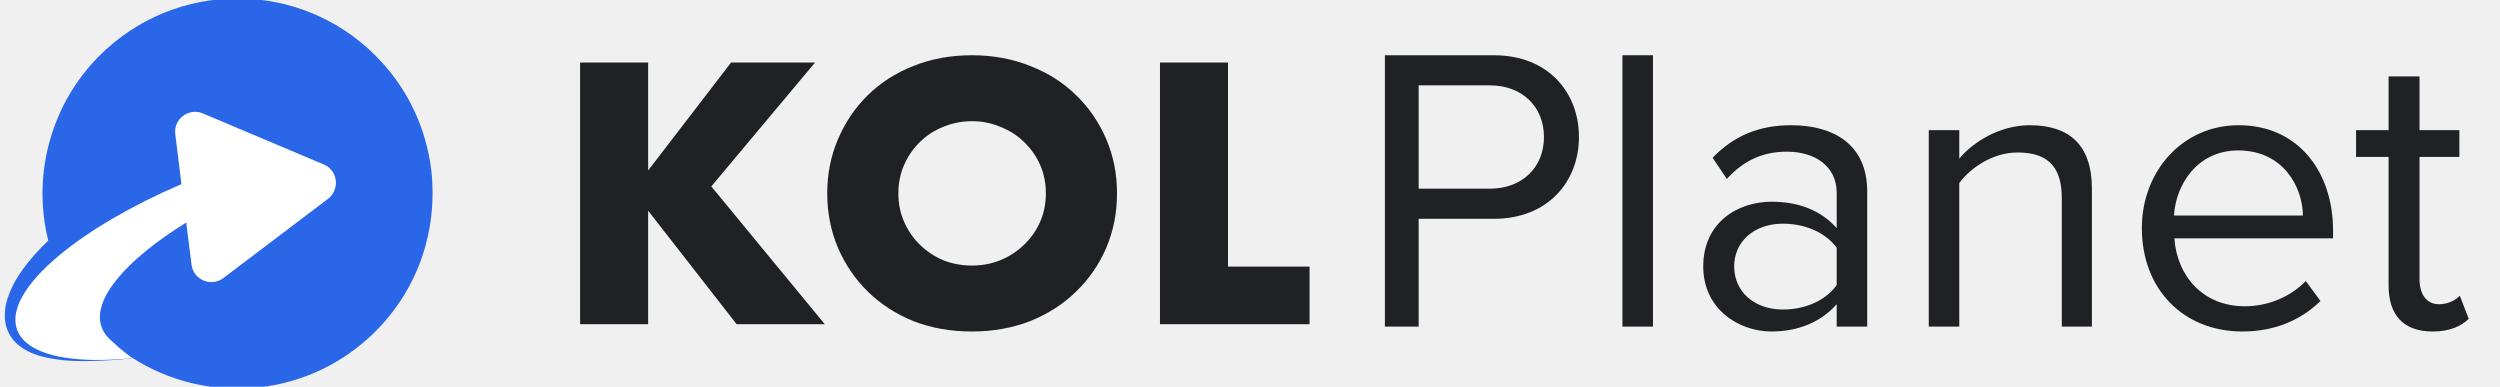
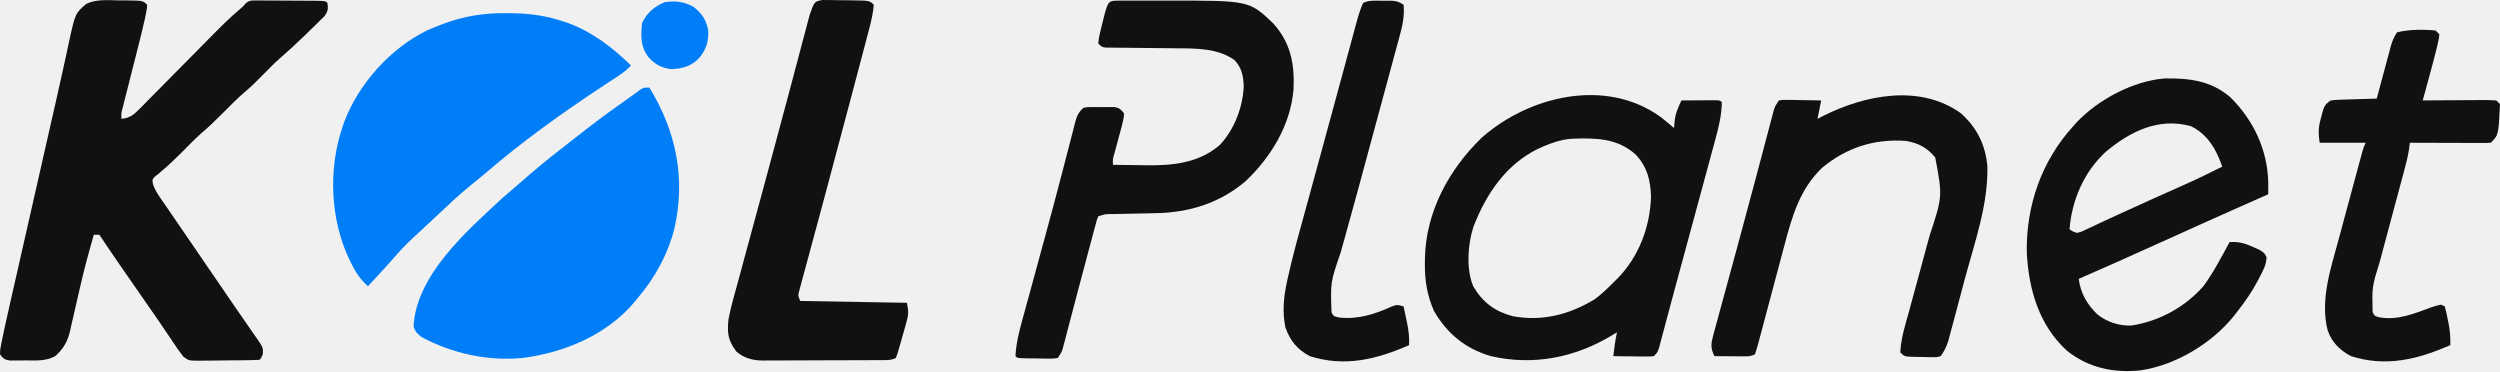
- <svg xmlns="http://www.w3.org/2000/svg" width="181" height="28" viewBox="0 0 181 28" fill="none">
-   <g clip-path="url(#clip0_32544_20207)">
-     <path d="M31.107 11.54C31.216 12.138 31.282 12.741 31.306 13.344H31.301C31.339 14.122 31.311 14.91 31.216 15.684C31.187 15.935 31.154 16.182 31.111 16.424C31.031 16.894 30.926 17.355 30.798 17.815C30.79 17.845 30.782 17.874 30.774 17.902C30.755 17.971 30.736 18.039 30.713 18.11C30.561 18.617 30.38 19.121 30.167 19.61C29.683 20.735 29.047 21.803 28.259 22.79C27.865 23.288 27.428 23.768 26.958 24.219C26.913 24.26 26.868 24.3 26.824 24.341C26.777 24.385 26.73 24.428 26.683 24.47C21.838 28.865 14.776 29.267 9.532 25.875L9.513 25.937C9.513 25.937 9.524 25.937 9.534 25.935L9.513 25.942C8.426 26.075 7.334 26.127 6.228 26.141C5.122 26.156 4.011 26.075 2.886 25.771C2.331 25.6 1.761 25.358 1.263 24.921C0.755 24.494 0.394 23.792 0.356 23.08C0.299 22.363 0.485 21.703 0.727 21.119C0.973 20.535 1.287 19.999 1.638 19.515C2.198 18.747 2.821 18.052 3.493 17.425C3.28 16.569 3.149 15.698 3.1 14.825C3.038 13.719 3.105 12.608 3.299 11.516C3.446 10.695 3.67 9.883 3.959 9.095C4.078 8.782 4.206 8.464 4.348 8.155L4.434 7.97C4.457 7.909 4.486 7.852 4.514 7.795L4.6 7.624C4.875 7.078 5.193 6.541 5.545 6.029C6.152 5.141 6.874 4.306 7.709 3.551C13.486 -1.69 22.42 -1.253 27.66 4.524C29.346 6.375 30.442 8.554 30.96 10.832C31.017 11.065 31.064 11.298 31.107 11.54Z" fill="#2A66E8" />
-     <path d="M9.542 25.933L9.534 25.935C9.537 25.934 9.539 25.934 9.542 25.933Z" fill="#2A66E8" />
-     <path d="M24.13 13.954C24.197 13.835 24.249 13.707 24.277 13.574L24.287 13.564C24.434 12.919 24.13 12.197 23.442 11.908L14.684 8.21C13.658 7.783 12.552 8.618 12.69 9.72L13.003 12.24L13.079 12.867L13.122 13.227L13.135 13.331C9.492 14.895 6.423 16.709 4.293 18.483C1.906 20.467 0.709 22.403 1.236 23.865C1.402 24.321 1.725 24.706 2.186 25.019C3.576 25.968 6.225 26.263 9.567 25.93H9.577C9.505 25.878 9.434 25.826 9.363 25.769H9.368C9.22 25.659 9.076 25.547 8.934 25.432C8.81 25.332 8.689 25.229 8.569 25.125C8.427 25.002 8.289 24.876 8.153 24.748C8.105 24.706 8.062 24.658 8.015 24.616C7.915 24.525 7.82 24.435 7.735 24.335C7.569 24.131 7.441 23.918 7.355 23.68C6.636 21.684 9.128 18.805 13.484 16.111L13.753 18.264L13.867 19.161C14.005 20.262 15.287 20.803 16.169 20.134L17.162 19.379L21.619 16.009L22.336 15.463L22.55 15.302L23.746 14.395C23.83 14.333 23.904 14.263 23.969 14.188C24.032 14.114 24.086 14.036 24.13 13.954Z" fill="white" />
-     <path d="M88.907 4.527V19.301H94.812V23.472H83.982V4.527H88.907Z" fill="#1F2125" />
-     <path d="M65.042 14C65.042 14.754 65.185 15.449 65.47 16.085C65.754 16.722 66.14 17.275 66.625 17.744C67.111 18.213 67.672 18.581 68.309 18.849C68.962 19.101 69.649 19.226 70.369 19.226C71.089 19.226 71.768 19.101 72.404 18.849C73.058 18.581 73.627 18.213 74.113 17.744C74.615 17.275 75.009 16.722 75.294 16.085C75.578 15.449 75.721 14.754 75.721 14C75.721 13.246 75.578 12.551 75.294 11.915C75.009 11.278 74.615 10.725 74.113 10.256C73.627 9.787 73.058 9.427 72.404 9.176C71.768 8.908 71.089 8.774 70.369 8.774C69.649 8.774 68.962 8.908 68.309 9.176C67.672 9.427 67.111 9.787 66.625 10.256C66.14 10.725 65.754 11.278 65.47 11.915C65.185 12.551 65.042 13.246 65.042 14ZM59.892 14C59.892 12.593 60.151 11.286 60.671 10.08C61.19 8.858 61.91 7.794 62.831 6.889C63.753 5.985 64.85 5.281 66.123 4.779C67.413 4.26 68.828 4 70.369 4C71.893 4 73.3 4.26 74.59 4.779C75.88 5.281 76.985 5.985 77.907 6.889C78.845 7.794 79.573 8.858 80.093 10.08C80.612 11.286 80.872 12.593 80.872 14C80.872 15.407 80.612 16.722 80.093 17.945C79.573 19.151 78.845 20.206 77.907 21.111C76.985 22.015 75.88 22.727 74.59 23.246C73.3 23.749 71.893 24 70.369 24C68.828 24 67.413 23.749 66.123 23.246C64.85 22.727 63.753 22.015 62.831 21.111C61.91 20.206 61.19 19.151 60.671 17.945C60.151 16.722 59.892 15.407 59.892 14Z" fill="#1F2125" />
-     <path d="M46.925 12.342L52.93 4.527H59.01L51.498 13.497L59.714 23.472H53.332L46.925 15.256V23.472H42V4.527H46.925V12.342Z" fill="#1F2125" />
-     <path d="M176.115 24C173.994 24 172.934 22.792 172.934 20.672V11.364H170.578V9.42H172.934V5.532H175.173V9.42H178.059V11.364H175.173V20.2C175.173 21.261 175.644 22.026 176.587 22.026C177.235 22.026 177.794 21.732 178.089 21.408L178.737 23.087C178.177 23.617 177.382 24 176.115 24Z" fill="#1F2125" />
-     <path d="M162.345 24C158.104 24 155.07 20.966 155.07 16.518C155.07 12.395 158.015 9.066 162.08 9.066C166.381 9.066 168.914 12.424 168.914 16.695V17.255H157.426C157.603 19.935 159.459 22.174 162.522 22.174C164.172 22.174 165.792 21.526 166.94 20.347L168.001 21.791C166.557 23.205 164.643 24 162.345 24ZM166.734 15.605C166.705 13.514 165.291 10.892 162.051 10.892C159.017 10.892 157.515 13.455 157.397 15.605H166.734Z" fill="#1F2125" />
-     <path d="M151.454 23.646H149.275V14.339C149.275 11.806 147.979 11.04 146.064 11.04C144.326 11.04 142.706 12.1 141.852 13.249V23.646H139.643V9.42H141.852V11.482C142.853 10.274 144.797 9.066 146.948 9.066C149.893 9.066 151.454 10.568 151.454 13.661V23.646Z" fill="#1F2125" />
-     <path d="M135.186 23.646H132.977V22.026C131.828 23.322 130.178 24 128.264 24C125.878 24 123.315 22.38 123.315 19.287C123.315 16.076 125.848 14.604 128.264 14.604C130.208 14.604 131.828 15.222 132.977 16.518V13.956C132.977 12.071 131.445 10.981 129.383 10.981C127.675 10.981 126.29 11.57 125.024 12.954L123.993 11.423C125.524 9.832 127.351 9.066 129.678 9.066C132.711 9.066 135.186 10.421 135.186 13.867V23.646ZM129.089 22.409C130.62 22.409 132.122 21.82 132.977 20.642V17.932C132.122 16.783 130.62 16.194 129.089 16.194C126.997 16.194 125.554 17.49 125.554 19.287C125.554 21.113 126.997 22.409 129.089 22.409Z" fill="#1F2125" />
-     <path d="M119.674 23.646H117.465V4H119.674V23.646Z" fill="#1F2125" />
-     <path d="M102.711 23.646H100.266V4H108.16C112.107 4 114.316 6.71 114.316 9.921C114.316 13.131 112.078 15.841 108.16 15.841H102.711V23.646ZM107.866 13.661C110.192 13.661 111.783 12.13 111.783 9.921C111.783 7.711 110.192 6.18 107.866 6.18H102.711V13.661H107.866Z" fill="#1F2125" />
-   </g>
-   <defs>
-     <clipPath id="clip0_32544_20207">
-       <rect width="181" height="28" fill="white" />
-     </clipPath>
-   </defs>
+ <svg xmlns="http://www.w3.org/2000/svg" width="1359" height="202" viewBox="0 0 1359 202" fill="none">
+   <path d="M64.812 0.224C66.672 0.226 66.672 0.226 68.568 0.228C77.719 0.318 77.719 0.318 80 2.599C79.857 4.798 79.857 4.798 79.301 7.508C79.1 8.498 78.898 9.489 78.69 10.51C77.601 15.385 76.42 20.23 75.18 25.068C74.916 26.111 74.653 27.154 74.381 28.228C73.549 31.519 72.713 34.809 71.875 38.099C70.764 42.463 69.658 46.828 68.555 51.193C68.299 52.193 68.042 53.193 67.778 54.223C67.544 55.149 67.311 56.074 67.07 57.027C66.759 58.246 66.759 58.246 66.442 59.49C65.897 61.73 65.897 61.73 66 64.6C70.87 64.16 72.93 62.153 76.306 58.732C76.811 58.226 77.316 57.72 77.836 57.199C79.5 55.526 81.15 53.84 82.801 52.154C83.962 50.983 85.124 49.813 86.287 48.644C89.349 45.561 92.398 42.467 95.446 39.37C100.309 34.432 105.19 29.512 110.07 24.59C111.764 22.879 113.453 21.164 115.141 19.448C120.072 14.448 125.015 9.527 130.386 4.993C132.044 3.627 132.044 3.627 133.453 1.939C135.459 0.202 136.552 0.23 139.18 0.243C140.436 0.239 140.436 0.239 141.718 0.234C143.068 0.252 143.068 0.252 144.445 0.271C145.371 0.273 146.297 0.275 147.25 0.277C149.205 0.284 151.161 0.298 153.116 0.318C156.12 0.349 159.124 0.359 162.129 0.365C164.026 0.374 165.923 0.385 167.82 0.396C168.724 0.401 169.629 0.405 170.56 0.409C176.883 0.482 176.883 0.482 178 1.599C178.46 4.883 178.298 6.2 176.291 8.892C175.504 9.659 174.717 10.426 173.906 11.217C173.04 12.071 172.174 12.926 171.281 13.806C169.905 15.127 169.905 15.127 168.5 16.474C167.17 17.784 167.17 17.784 165.812 19.119C161.269 23.562 156.631 27.843 151.818 31.991C148.912 34.562 146.211 37.325 143.5 40.099C140.112 43.53 136.748 46.922 133.062 50.037C129.157 53.345 125.597 56.965 122 60.599C117.834 64.81 113.647 68.872 109.121 72.697C105.53 75.918 102.189 79.391 98.799 82.82C95.191 86.454 91.504 89.93 87.586 93.232C87.063 93.683 86.539 94.135 86 94.6C85.415 95.051 84.829 95.502 84.227 95.967C82.747 97.575 82.747 97.575 83.109 99.967C84.123 102.963 85.445 105.124 87.25 107.724C87.973 108.778 88.696 109.831 89.441 110.916C90.051 111.792 90.051 111.792 90.672 112.686C92.114 114.763 93.54 116.85 94.965 118.939C97.735 123.001 100.514 127.057 103.294 131.112C106.574 135.895 109.847 140.683 113.122 145.471C115.84 149.444 118.56 153.416 121.285 157.385C123.451 160.539 125.609 163.698 127.762 166.861C129.989 170.132 132.246 173.38 134.52 176.619C135.638 178.237 136.757 179.856 137.875 181.474C138.406 182.218 138.936 182.961 139.483 183.727C143.028 188.908 143.028 188.908 142.883 192.545C142 194.599 142 194.599 141 195.599C138.162 195.738 135.351 195.813 132.512 195.838C131.657 195.846 130.802 195.854 129.922 195.862C128.108 195.876 126.295 195.887 124.482 195.895C121.709 195.912 118.938 195.956 116.166 196C114.406 196.01 112.646 196.018 110.887 196.025C110.057 196.043 109.228 196.06 108.374 196.078C102.609 196.057 102.609 196.057 99.612 193.806C99.08 193.078 98.548 192.35 98 191.599C97.54 190.994 97.08 190.39 96.606 189.766C96.185 189.138 95.763 188.509 95.328 187.861C94.591 186.773 94.591 186.773 93.84 185.662C93.315 184.878 92.79 184.094 92.25 183.287C91.09 181.571 89.928 179.857 88.766 178.142C88.154 177.239 87.542 176.336 86.912 175.406C83.645 170.611 80.321 165.857 77 161.099C69.254 149.989 61.513 138.869 54 127.599C53.01 127.599 52.02 127.599 51 127.599C48.278 137.043 45.73 146.499 43.535 156.08C43.23 157.397 43.23 157.397 42.919 158.74C42.084 162.339 41.251 165.937 40.45 169.543C39.852 172.227 39.227 174.903 38.598 177.58C38.426 178.384 38.254 179.188 38.076 180.017C36.702 185.723 34.43 189.691 30 193.599C24.913 196.429 19.551 195.93 13.875 195.912C12.873 195.928 11.872 195.944 10.84 195.961C9.879 195.961 8.919 195.962 7.93 195.963C6.618 195.967 6.618 195.967 5.281 195.972C2.446 195.509 1.681 194.908 0 192.599C0.04 190.154 0.04 190.154 0.627 187.252C0.839 186.177 1.05 185.102 1.267 183.994C1.63 182.314 1.63 182.314 2 180.599C2.332 179.018 2.332 179.018 2.671 177.404C3.41 173.981 4.182 170.567 4.962 167.153C5.256 165.852 5.551 164.551 5.845 163.249C6.637 159.745 7.434 156.242 8.232 152.739C9.076 149.03 9.916 145.319 10.757 141.608C12.353 134.562 13.954 127.516 15.555 120.471C17.351 112.572 19.142 104.672 20.934 96.772C25.087 78.455 25.087 78.455 27.058 69.777C27.373 68.391 27.688 67.005 28.002 65.619C28.766 62.255 29.531 58.89 30.3 55.526C31.697 49.401 33.078 43.273 34.406 37.132C35.022 34.288 35.645 31.447 36.268 28.605C36.698 26.628 37.117 24.647 37.536 22.666C40.927 7.236 40.927 7.236 46.887 2.123C52.425 -0.564 58.814 0.104 64.812 0.224Z" fill="#111111" />
+   <path d="M353 47.599C367.634 71.493 372.895 97.202 366.5 124.662C362.987 138.259 356.056 150.936 347 161.599C346.457 162.275 345.915 162.95 345.355 163.646C330.18 181.985 307.124 191.591 284 194.599C265.077 196.383 245.77 192.17 229.062 183.162C226 180.599 226 180.599 224.812 177.537C226.144 149.583 253.834 125.51 273.137 107.619C275.07 105.92 277.035 104.262 279 102.599C280.11 101.628 281.217 100.656 282.324 99.681C290.054 92.892 297.93 86.371 306.077 80.089C308.188 78.454 310.288 76.805 312.387 75.154C320.418 68.849 328.5 62.659 336.863 56.799C338.915 55.36 340.954 53.905 342.98 52.431C343.874 51.786 344.767 51.14 345.688 50.474C346.454 49.915 347.221 49.355 348.012 48.779C350 47.599 350 47.599 353 47.599Z" fill="#007EF7" />
+   <path d="M274.75 7.162C276.582 7.172 276.582 7.172 278.451 7.183C288.137 7.354 296.828 8.525 306 11.599C307.056 11.95 308.112 12.3 309.199 12.662C322.304 17.595 333.09 25.911 343 35.599C340.325 38.577 337.104 40.64 333.778 42.81C332.513 43.645 331.248 44.479 329.984 45.314C329.323 45.748 328.662 46.182 327.981 46.63C305.727 61.273 284.153 76.718 263.934 94.099C261.204 96.425 258.427 98.674 255.625 100.912C249.136 106.199 243.097 111.944 237.022 117.695C234.936 119.66 232.835 121.608 230.731 123.552C230.024 124.208 229.317 124.863 228.589 125.538C227.243 126.786 225.894 128.031 224.542 129.274C220.679 132.87 217.137 136.621 213.701 140.627C211.063 143.687 208.312 146.64 205.563 149.599C205.022 150.183 204.481 150.767 203.924 151.369C202.617 152.78 201.309 154.19 200 155.599C195.859 151.847 193.37 148.17 190.938 143.162C190.594 142.465 190.25 141.767 189.896 141.049C179.582 119.431 178.404 92.263 186 69.599C186.351 68.543 186.701 67.488 187.063 66.4C194.897 45.591 212.083 26.421 232 16.599C234.579 15.466 237.184 14.422 239.813 13.412C240.428 13.174 241.043 12.936 241.677 12.69C252.55 8.716 263.196 7.061 274.75 7.162Z" fill="#007EF7" />
+   <path d="M1212.38 52.849C1225.02 65.29 1232.76 81.624 1233.03 99.667C1233.02 101.644 1233.01 103.622 1233 105.599C1232.13 105.985 1231.26 106.37 1230.36 106.767C1211.98 114.904 1193.62 123.108 1175.31 131.412C1160.25 138.242 1145.17 145.004 1130 151.599C1130.96 159.312 1134.63 165.722 1140.31 171.037C1145.56 175.118 1152.04 177.252 1158.72 176.947C1173.65 174.674 1188.06 166.815 1197.93 155.361C1203.34 147.94 1207.6 139.646 1212 131.599C1216.96 131.276 1220.3 132.241 1224.81 134.287C1225.95 134.786 1227.09 135.285 1228.27 135.799C1231 137.599 1231 137.599 1232.1 139.83C1231.96 143.782 1230.38 146.798 1228.56 150.224C1228.2 150.931 1227.83 151.637 1227.46 152.365C1224.19 158.545 1220.38 164.15 1216 169.599C1215.48 170.28 1214.97 170.961 1214.43 171.662C1202.3 186.742 1182.74 198.453 1163.67 201.318C1148.89 202.875 1135.09 199.946 1123.38 190.478C1108.42 176.595 1102.93 157.684 1101.78 137.756C1101.2 112.151 1109.69 87.613 1127 68.599C1127.59 67.945 1128.17 67.29 1128.77 66.615C1140.57 54.094 1159.46 44.053 1176.73 42.635C1190.07 42.428 1201.97 43.876 1212.38 52.849ZM1144.66 82.556C1132.9 93.39 1126.24 108.759 1125 124.599C1126.7 125.84 1126.7 125.84 1129 126.599C1131.6 125.962 1131.6 125.962 1134.33 124.584C1135.42 124.083 1136.51 123.582 1137.63 123.066C1138.84 122.494 1140.05 121.922 1141.25 121.349C1142.51 120.765 1143.77 120.182 1145.03 119.601C1147.08 118.656 1149.13 117.709 1151.18 116.756C1156.92 114.085 1162.69 111.481 1168.47 108.896C1169.35 108.499 1170.24 108.101 1171.16 107.691C1173.83 106.494 1176.51 105.297 1179.19 104.099C1193.73 97.635 1193.73 97.635 1208 90.599C1204.8 81.262 1200.2 73.112 1191 68.599C1173.49 63.721 1158.01 71.387 1144.66 82.556Z" fill="#111111" />
+   <path d="M902.977 63.767C905.362 65.666 907.702 67.596 910 69.599C910.155 67.836 910.155 67.836 910.312 66.037C910.684 61.798 912.262 58.443 914 54.599C917.479 54.57 920.958 54.553 924.438 54.537C925.927 54.524 925.927 54.524 927.447 54.511C928.864 54.507 928.864 54.507 930.309 54.502C931.62 54.494 931.62 54.494 932.959 54.486C935 54.599 935 54.599 936 55.599C935.861 62.168 934.476 68.446 932.734 74.748C932.505 75.603 932.275 76.459 932.039 77.341C931.283 80.149 930.517 82.954 929.75 85.759C929.212 87.751 928.674 89.743 928.137 91.735C926.721 96.983 925.295 102.228 923.867 107.474C922.448 112.69 921.039 117.91 919.629 123.129C917.187 132.162 914.733 141.191 912.274 150.22C910.806 155.616 909.35 161.015 907.908 166.418C907.073 169.548 906.232 172.677 905.392 175.807C905.01 177.234 904.63 178.662 904.253 180.091C903.743 182.019 903.226 183.945 902.707 185.87C902.423 186.937 902.139 188.004 901.847 189.104C901 191.599 901 191.599 899 193.599C896.753 193.826 896.753 193.826 893.992 193.795C893.006 193.788 892.02 193.782 891.004 193.775C889.455 193.75 889.455 193.75 887.875 193.724C886.835 193.715 885.794 193.706 884.723 193.697C882.148 193.673 879.574 193.64 877 193.599C877.52 189.22 878.057 184.911 879 180.599C878.163 181.119 877.327 181.638 876.465 182.173C856.289 194.387 833.689 198.889 810.535 193.63C796.607 189.567 786.71 181.465 779.473 168.982C775.817 160.585 774.465 152.53 774.563 143.412C774.569 142.414 774.576 141.415 774.583 140.387C775.125 115.159 787.577 92.166 805.473 74.822C831.503 51.93 873.2 42.079 902.977 63.767ZM839 79.599C837.608 80.201 837.608 80.201 836.188 80.814C818.56 89.452 807.872 105.442 800.965 123.271C797.852 132.826 796.937 146.192 800.832 155.611C805.956 164.334 812.551 169.264 822.188 171.849C838.192 174.896 853.268 170.998 867 162.599C870.634 159.856 873.826 156.859 877 153.599C877.781 152.839 878.562 152.078 879.367 151.295C890.934 139.416 896.982 123.331 897.5 106.849C897.202 97.951 895.434 90.809 889.312 84.162C879.263 74.995 867.335 74.947 854.466 75.42C848.934 75.822 844.057 77.407 839 79.599Z" fill="#111111" />
+   <path d="M608.515 0.341C609.455 0.334 610.395 0.328 611.363 0.322C612.386 0.326 613.41 0.33 614.465 0.334C616.058 0.331 616.058 0.331 617.683 0.328C619.945 0.327 622.207 0.33 624.469 0.339C627.865 0.349 631.259 0.339 634.654 0.326C679.071 0.296 679.071 0.296 692 12.599C701.548 23.078 703.793 34.573 703.175 48.413C701.624 67.806 691.009 85.304 677.125 98.474C662.97 110.476 646.434 115.565 628.074 115.881C626.374 115.918 624.674 115.956 622.975 115.994C620.317 116.048 617.659 116.1 615.002 116.152C612.422 116.203 609.842 116.261 607.262 116.318C606.463 116.332 605.664 116.345 604.841 116.359C600.789 116.361 600.789 116.361 597 117.599C596.155 119.759 596.155 119.759 595.477 122.459C595.183 123.534 594.89 124.609 594.588 125.717C594.27 126.916 593.953 128.114 593.625 129.349C593.288 130.593 592.95 131.837 592.603 133.118C590.598 140.524 588.644 147.942 586.687 155.36C585.604 159.46 584.519 163.56 583.434 167.659C582.63 170.705 581.834 173.753 581.038 176.802C580.538 178.695 580.039 180.589 579.539 182.482C579.312 183.359 579.085 184.236 578.852 185.14C578.637 185.948 578.423 186.756 578.202 187.588C578.017 188.293 577.832 188.999 577.642 189.725C577 191.599 577 191.599 575 194.599C572.769 194.956 572.769 194.956 570.027 194.928C568.555 194.92 568.555 194.92 567.053 194.912C566.025 194.891 564.997 194.871 563.938 194.849C562.906 194.844 561.874 194.839 560.811 194.834C553.154 194.753 553.154 194.753 552 193.599C552.434 185.212 554.792 177.308 557.016 169.256C557.428 167.742 557.84 166.228 558.251 164.713C559.35 160.674 560.456 156.636 561.565 152.599C563.4 145.907 565.222 139.211 567.045 132.516C567.503 130.838 567.96 129.16 568.418 127.483C571.376 116.642 574.285 105.791 577.113 94.916C577.415 93.758 577.717 92.601 578.028 91.409C579.146 87.122 580.263 82.836 581.359 78.544C582.086 75.697 582.825 72.853 583.566 70.01C583.772 69.188 583.977 68.367 584.189 67.52C585.194 63.707 585.952 61.144 589 58.599C591.037 58.211 591.037 58.211 593.344 58.201C594.178 58.197 595.012 58.193 595.871 58.189C597.172 58.207 597.172 58.207 598.5 58.224C599.801 58.207 599.801 58.207 601.129 58.189C602.38 58.195 602.38 58.195 603.656 58.201C604.798 58.206 604.798 58.206 605.963 58.211C608.519 58.698 609.431 59.559 611 61.599C610.996 63.553 610.996 63.553 610.438 65.849C610.233 66.722 610.028 67.595 609.816 68.494C608.51 73.464 607.184 78.427 605.805 83.377C604.879 86.531 604.879 86.531 605 89.599C609.319 89.675 613.638 89.729 617.958 89.764C619.421 89.779 620.884 89.799 622.347 89.826C636.999 90.082 651.463 88.836 663.062 78.818C670.977 70.495 675.725 58.036 676.098 46.607C675.785 40.97 675.012 36.817 671 32.599C661.935 26.164 650.067 26.307 639.402 26.256C638.246 26.241 637.09 26.226 635.899 26.211C630.996 26.149 626.094 26.109 621.191 26.068C617.594 26.034 613.998 25.989 610.402 25.943C609.288 25.938 608.173 25.933 607.025 25.927C606 25.914 604.974 25.9 603.918 25.887C603.014 25.879 602.11 25.872 601.179 25.864C599 25.599 599 25.599 597 23.599C597.233 20.201 598.189 16.902 599 13.599C599.244 12.598 599.487 11.596 599.738 10.564C602.362 0.352 602.362 0.352 608.515 0.341Z" fill="#111111" />
+   <path d="M446.971 0C448.751 0.02 448.751 0.02 450.567 0.041C451.856 0.048 453.146 0.055 454.475 0.062C455.145 0.079 455.816 0.095 456.507 0.112C458.559 0.162 460.609 0.174 462.662 0.179C472.706 0.305 472.706 0.305 475 2.599C474.605 7.255 473.559 11.672 472.368 16.18C472.205 16.804 472.041 17.427 471.873 18.069C471.329 20.138 470.78 22.204 470.231 24.271C469.838 25.761 469.445 27.251 469.053 28.742C468.21 31.94 467.364 35.137 466.517 38.334C465.404 42.531 464.296 46.73 463.189 50.929C458.473 68.817 453.716 86.693 448.904 104.555C448.195 107.187 447.487 109.819 446.779 112.452C446.55 113.306 446.32 114.16 446.084 115.04C445.626 116.742 445.169 118.445 444.711 120.147C443.37 125.136 442.02 130.122 440.665 135.107C439.825 138.202 438.992 141.298 438.161 144.394C437.774 145.832 437.383 147.27 436.989 148.706C436.454 150.662 435.929 152.621 435.405 154.58C435.108 155.677 434.811 156.773 434.505 157.903C433.759 160.684 433.759 160.684 435 163.599C454.14 163.929 473.28 164.259 493 164.599C493.97 169.449 493.912 170.993 492.637 175.521C492.327 176.629 492.017 177.736 491.697 178.877C491.364 180.023 491.031 181.169 490.688 182.349C490.366 183.511 490.044 184.672 489.713 185.869C487.903 192.225 487.903 192.225 487 194.599C484.071 196.064 481.119 195.755 477.908 195.76C476.812 195.768 476.812 195.768 475.695 195.776C473.272 195.79 470.849 195.797 468.426 195.802C466.742 195.808 465.057 195.814 463.373 195.82C459.836 195.83 456.3 195.836 452.763 195.84C448.242 195.845 443.72 195.869 439.199 195.898C435.717 195.916 432.235 195.921 428.752 195.923C427.086 195.926 425.42 195.934 423.754 195.947C421.416 195.964 419.078 195.962 416.74 195.956C416.057 195.965 415.375 195.974 414.672 195.984C409.222 195.937 404.426 194.737 400.258 191.064C395.693 184.909 395.255 181.219 396 173.599C397.343 166.57 399.377 159.682 401.274 152.787C401.832 150.719 402.388 148.651 402.944 146.583C404.431 141.058 405.935 135.538 407.443 130.019C408.999 124.31 410.541 118.598 412.084 112.886C413.943 106.008 415.804 99.13 417.672 92.254C421.166 79.397 424.631 66.533 428.043 53.654C428.684 51.237 429.325 48.822 429.967 46.406C430.171 45.639 430.375 44.871 430.585 44.081C430.984 42.579 431.383 41.077 431.782 39.575C432.732 36 433.679 32.424 434.621 28.847C435.645 24.96 436.682 21.077 437.719 17.193C438.011 16.074 438.304 14.955 438.605 13.802C439.016 12.274 439.016 12.274 439.436 10.715C439.667 9.84 439.899 8.966 440.138 8.065C442.654 0.871 442.654 0.871 446.971 0Z" fill="#111111" />
+   <path d="M1066 61.599C1074.72 69.529 1079.32 78.733 1080.34 90.466C1080.82 111.146 1073.5 131.501 1068.17 151.308C1067.13 155.175 1066.11 159.044 1065.08 162.914C1064.28 165.921 1063.48 168.925 1062.67 171.93C1062.29 173.357 1061.91 174.784 1061.53 176.213C1061 178.199 1060.47 180.183 1059.93 182.167C1059.63 183.292 1059.33 184.417 1059.02 185.576C1058 188.6 1056.84 190.999 1055 193.599C1052.85 194.199 1052.85 194.199 1050.4 194.158C1049.52 194.151 1048.63 194.144 1047.72 194.136C1046.34 194.087 1046.34 194.087 1044.94 194.037C1043.55 194.028 1043.55 194.028 1042.14 194.019C1035.29 193.894 1035.29 193.894 1033 191.599C1033.32 183.74 1035.86 176.166 1037.93 168.619C1038.32 167.159 1038.72 165.7 1039.11 164.24C1040.15 160.408 1041.19 156.579 1042.24 152.749C1043.9 146.64 1045.56 140.529 1047.21 134.417C1047.79 132.305 1048.36 130.193 1048.94 128.082C1055.97 106.753 1055.97 106.753 1052 85.599C1047.64 80.294 1042.72 77.678 1036 76.599C1018.88 75.368 1003.6 80.253 990.386 91.306C978.533 102.694 974.219 117.369 970.172 132.756C969.734 134.392 969.295 136.028 968.855 137.664C967.71 141.935 966.575 146.209 965.443 150.483C964.286 154.847 963.119 159.207 961.953 163.568C960.643 168.464 959.334 173.36 958.034 178.259C957.837 179 957.64 179.742 957.437 180.505C956.906 182.504 956.376 184.504 955.846 186.503C955.286 188.551 954.671 190.585 954 192.599C951.599 193.8 950.106 193.714 947.429 193.697C946.534 193.694 945.638 193.69 944.715 193.687C943.777 193.679 942.84 193.67 941.875 193.662C940.93 193.657 939.985 193.653 939.011 193.648C936.674 193.636 934.337 193.62 932 193.599C929.725 189.221 930.089 186.732 931.371 182.036C931.542 181.392 931.713 180.749 931.889 180.086C932.462 177.944 933.057 175.809 933.652 173.673C934.064 172.151 934.475 170.628 934.884 169.104C935.989 165.009 937.112 160.919 938.239 156.829C939.403 152.593 940.55 148.352 941.699 144.111C943.095 138.957 944.494 133.803 945.901 128.652C948.846 117.871 951.748 107.079 954.605 96.275C954.956 94.951 955.307 93.627 955.658 92.303C957.622 84.893 957.622 84.893 959.578 77.481C960.456 74.154 961.34 70.83 962.226 67.505C962.608 66.048 962.608 66.048 962.997 64.562C963.233 63.68 963.47 62.799 963.713 61.89C963.915 61.128 964.117 60.366 964.324 59.581C965 57.599 965 57.599 967 54.599C969.338 54.259 969.338 54.259 972.226 54.306C973.773 54.321 973.773 54.321 975.351 54.336C976.432 54.361 977.512 54.386 978.625 54.412C979.713 54.425 980.801 54.439 981.922 54.453C984.615 54.488 987.307 54.542 990 54.599C989.34 57.899 988.68 61.199 988 64.599C989.03 64.068 990.06 63.537 991.121 62.99C1013.87 51.57 1043.67 45.603 1066 61.599Z" fill="#111111" />
+   <path d="M1324 16.599C1324.99 17.589 1324.99 17.589 1326 18.599C1325.89 20.503 1325.89 20.503 1325.35 22.873C1325.15 23.768 1324.95 24.664 1324.74 25.587C1323.37 31.156 1321.89 36.693 1320.37 42.224C1320.05 43.419 1319.73 44.614 1319.39 45.846C1318.6 48.764 1317.8 51.682 1317 54.599C1318.2 54.589 1319.4 54.578 1320.64 54.568C1325.09 54.532 1329.53 54.508 1333.98 54.489C1335.91 54.48 1337.83 54.466 1339.76 54.449C1342.52 54.424 1345.29 54.413 1348.05 54.404C1349.35 54.389 1349.35 54.389 1350.67 54.373C1352.78 54.372 1354.89 54.477 1357 54.599C1357.66 55.259 1358.32 55.919 1359 56.599C1358.2 73.399 1358.2 73.399 1354 77.599C1352.62 77.692 1351.23 77.717 1349.85 77.713C1348.97 77.713 1348.09 77.713 1347.18 77.713C1346.22 77.707 1345.26 77.702 1344.28 77.697C1343.3 77.696 1342.33 77.694 1341.32 77.693C1338.19 77.687 1335.07 77.675 1331.94 77.662C1329.82 77.657 1327.71 77.652 1325.59 77.648C1320.39 77.637 1315.2 77.62 1310 77.599C1309.87 78.605 1309.75 79.611 1309.62 80.647C1309.07 84.463 1308.16 88.12 1307.16 91.845C1306.97 92.532 1306.79 93.219 1306.6 93.927C1306.2 95.408 1305.81 96.888 1305.41 98.368C1304.77 100.718 1304.14 103.07 1303.51 105.422C1301.73 112.106 1299.94 118.788 1298.14 125.468C1297.03 129.565 1295.94 133.665 1294.85 137.766C1294.43 139.319 1294.01 140.871 1293.59 142.422C1289.41 155.896 1289.41 155.896 1289.75 169.662C1290.92 171.921 1290.92 171.921 1294 172.599C1303.67 174.043 1312.17 170.568 1321.07 167.264C1323.04 166.584 1324.94 165.982 1327 165.599C1327.66 165.929 1328.32 166.259 1329 166.599C1329.65 169.008 1330.17 171.341 1330.62 173.787C1330.83 174.778 1330.83 174.778 1331.03 175.789C1331.8 179.779 1332.14 183.54 1332 187.599C1314.27 195.372 1297.05 199.656 1278 193.599C1272.08 190.5 1267.48 186.026 1265.32 179.572C1261.14 163.294 1266.9 146.191 1271.2 130.451C1271.59 128.977 1271.99 127.502 1272.39 126.027C1273.21 122.976 1274.03 119.926 1274.86 116.877C1275.92 112.967 1276.98 109.055 1278.03 105.142C1278.85 102.115 1279.66 99.088 1280.48 96.062C1280.87 94.618 1281.26 93.174 1281.65 91.73C1282.19 89.727 1282.74 87.725 1283.28 85.723C1283.74 84.017 1283.74 84.017 1284.22 82.276C1285 79.599 1285 79.599 1286 77.599C1277.75 77.599 1269.5 77.599 1261 77.599C1260.09 72.116 1260.3 68.967 1261.75 63.849C1261.92 63.178 1262.09 62.506 1262.27 61.814C1263.29 58.059 1263.65 56.829 1267 54.599C1269.64 54.281 1269.64 54.281 1272.76 54.185C1274.44 54.127 1274.44 54.127 1276.15 54.068C1277.9 54.022 1277.9 54.022 1279.69 53.974C1281.46 53.916 1281.46 53.916 1283.26 53.857C1286.17 53.763 1289.09 53.677 1292 53.599C1292.39 52.123 1292.39 52.123 1292.79 50.618C1293.77 46.965 1294.75 43.315 1295.74 39.665C1296.16 38.086 1296.58 36.505 1297 34.925C1297.61 32.652 1298.22 30.381 1298.84 28.111C1299.02 27.405 1299.21 26.698 1299.4 25.971C1300.28 22.741 1301.12 20.414 1303 17.599C1309.42 15.954 1317.43 15.927 1324 16.599Z" fill="#111111" />
+   <path d="M751.438 0.412C752.214 0.4 752.991 0.387 753.791 0.375C757.713 0.365 759.667 0.377 763 2.599C763.552 8.66 762.433 13.835 760.82 19.65C760.587 20.52 760.354 21.39 760.115 22.287C759.343 25.165 758.556 28.038 757.77 30.912C757.217 32.96 756.665 35.008 756.115 37.057C754.654 42.479 753.181 47.898 751.705 53.316C750.258 58.639 748.822 63.965 747.385 69.291C738.215 103.239 738.215 103.239 734.203 117.71C732.986 122.101 731.778 126.493 730.57 130.887C729.997 132.959 729.421 135.03 728.841 137.099C723.237 153.363 723.237 153.363 723.812 169.843C724.96 171.924 724.96 171.924 728 172.599C737.688 173.76 747.387 170.846 756.125 166.787C759.241 165.5 759.941 165.634 763 166.599C763.508 168.973 764.006 171.348 764.5 173.724C764.643 174.39 764.786 175.055 764.934 175.74C765.762 179.76 766.154 183.498 766 187.599C748.268 195.372 731.055 199.656 712 193.599C705.287 190.087 701.224 185.148 698.75 177.974C697.05 169.736 697.745 161.861 699.485 153.685C699.656 152.878 699.828 152.071 700.004 151.24C702.852 138.304 706.498 125.554 710.008 112.786C711.055 108.971 712.097 105.154 713.139 101.338C714.436 96.587 715.735 91.837 717.036 87.087C719.888 76.678 722.724 66.264 725.549 55.848C726.789 51.273 728.032 46.699 729.274 42.125C730.264 38.48 731.253 34.834 732.241 31.189C733.336 27.146 734.435 23.105 735.535 19.064C735.859 17.869 736.182 16.673 736.515 15.441C736.814 14.343 737.114 13.246 737.422 12.115C737.68 11.165 737.938 10.214 738.204 9.235C739 6.6 739.844 4.098 741 1.599C744.268 -0.035 747.85 0.415 751.438 0.412Z" fill="#111111" />
+   <path d="M377.09 3.795C381.519 7.222 384.041 11.059 385 16.599C385.236 22.657 383.95 26.881 380 31.599C375.804 36.042 370.966 37.297 365 37.599C359.634 36.929 356.067 35.097 352.5 31.037C348.057 25.298 348.377 19.707 349 12.599C351.667 6.968 355.5 3.678 361.187 1.224C366.923 0.284 371.986 0.875 377.09 3.795Z" fill="#007EF7" />
</svg>
